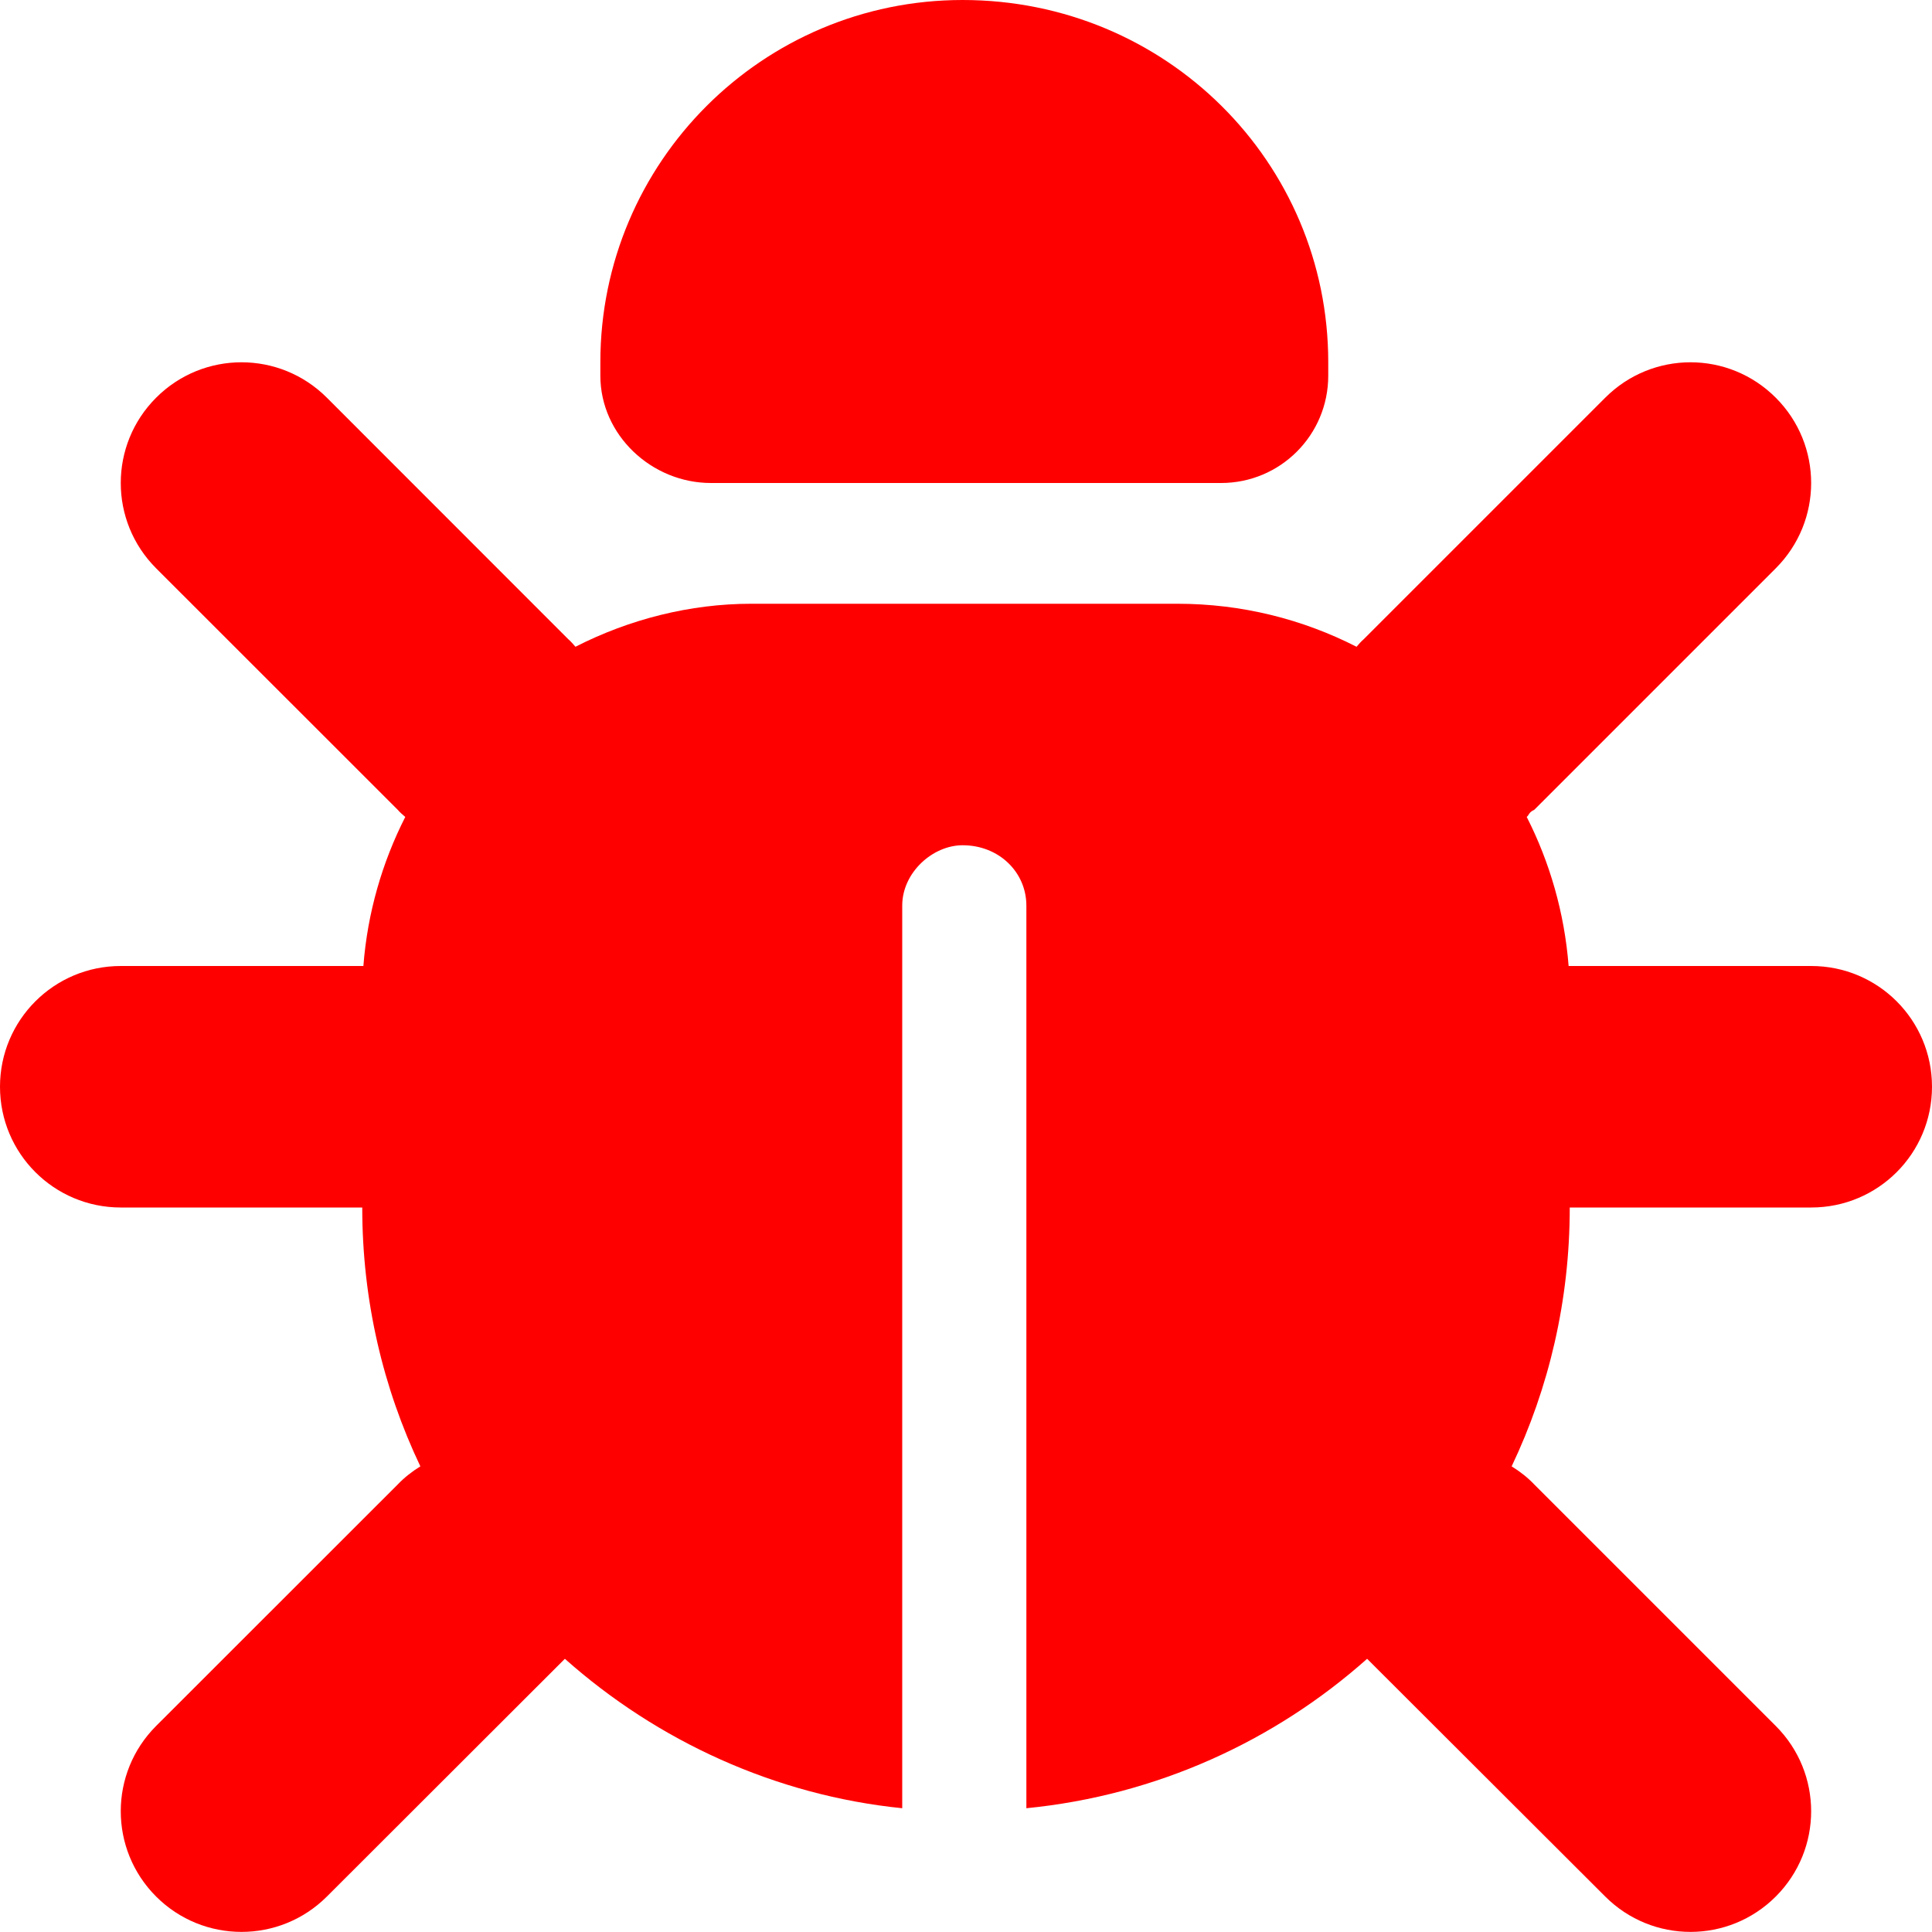
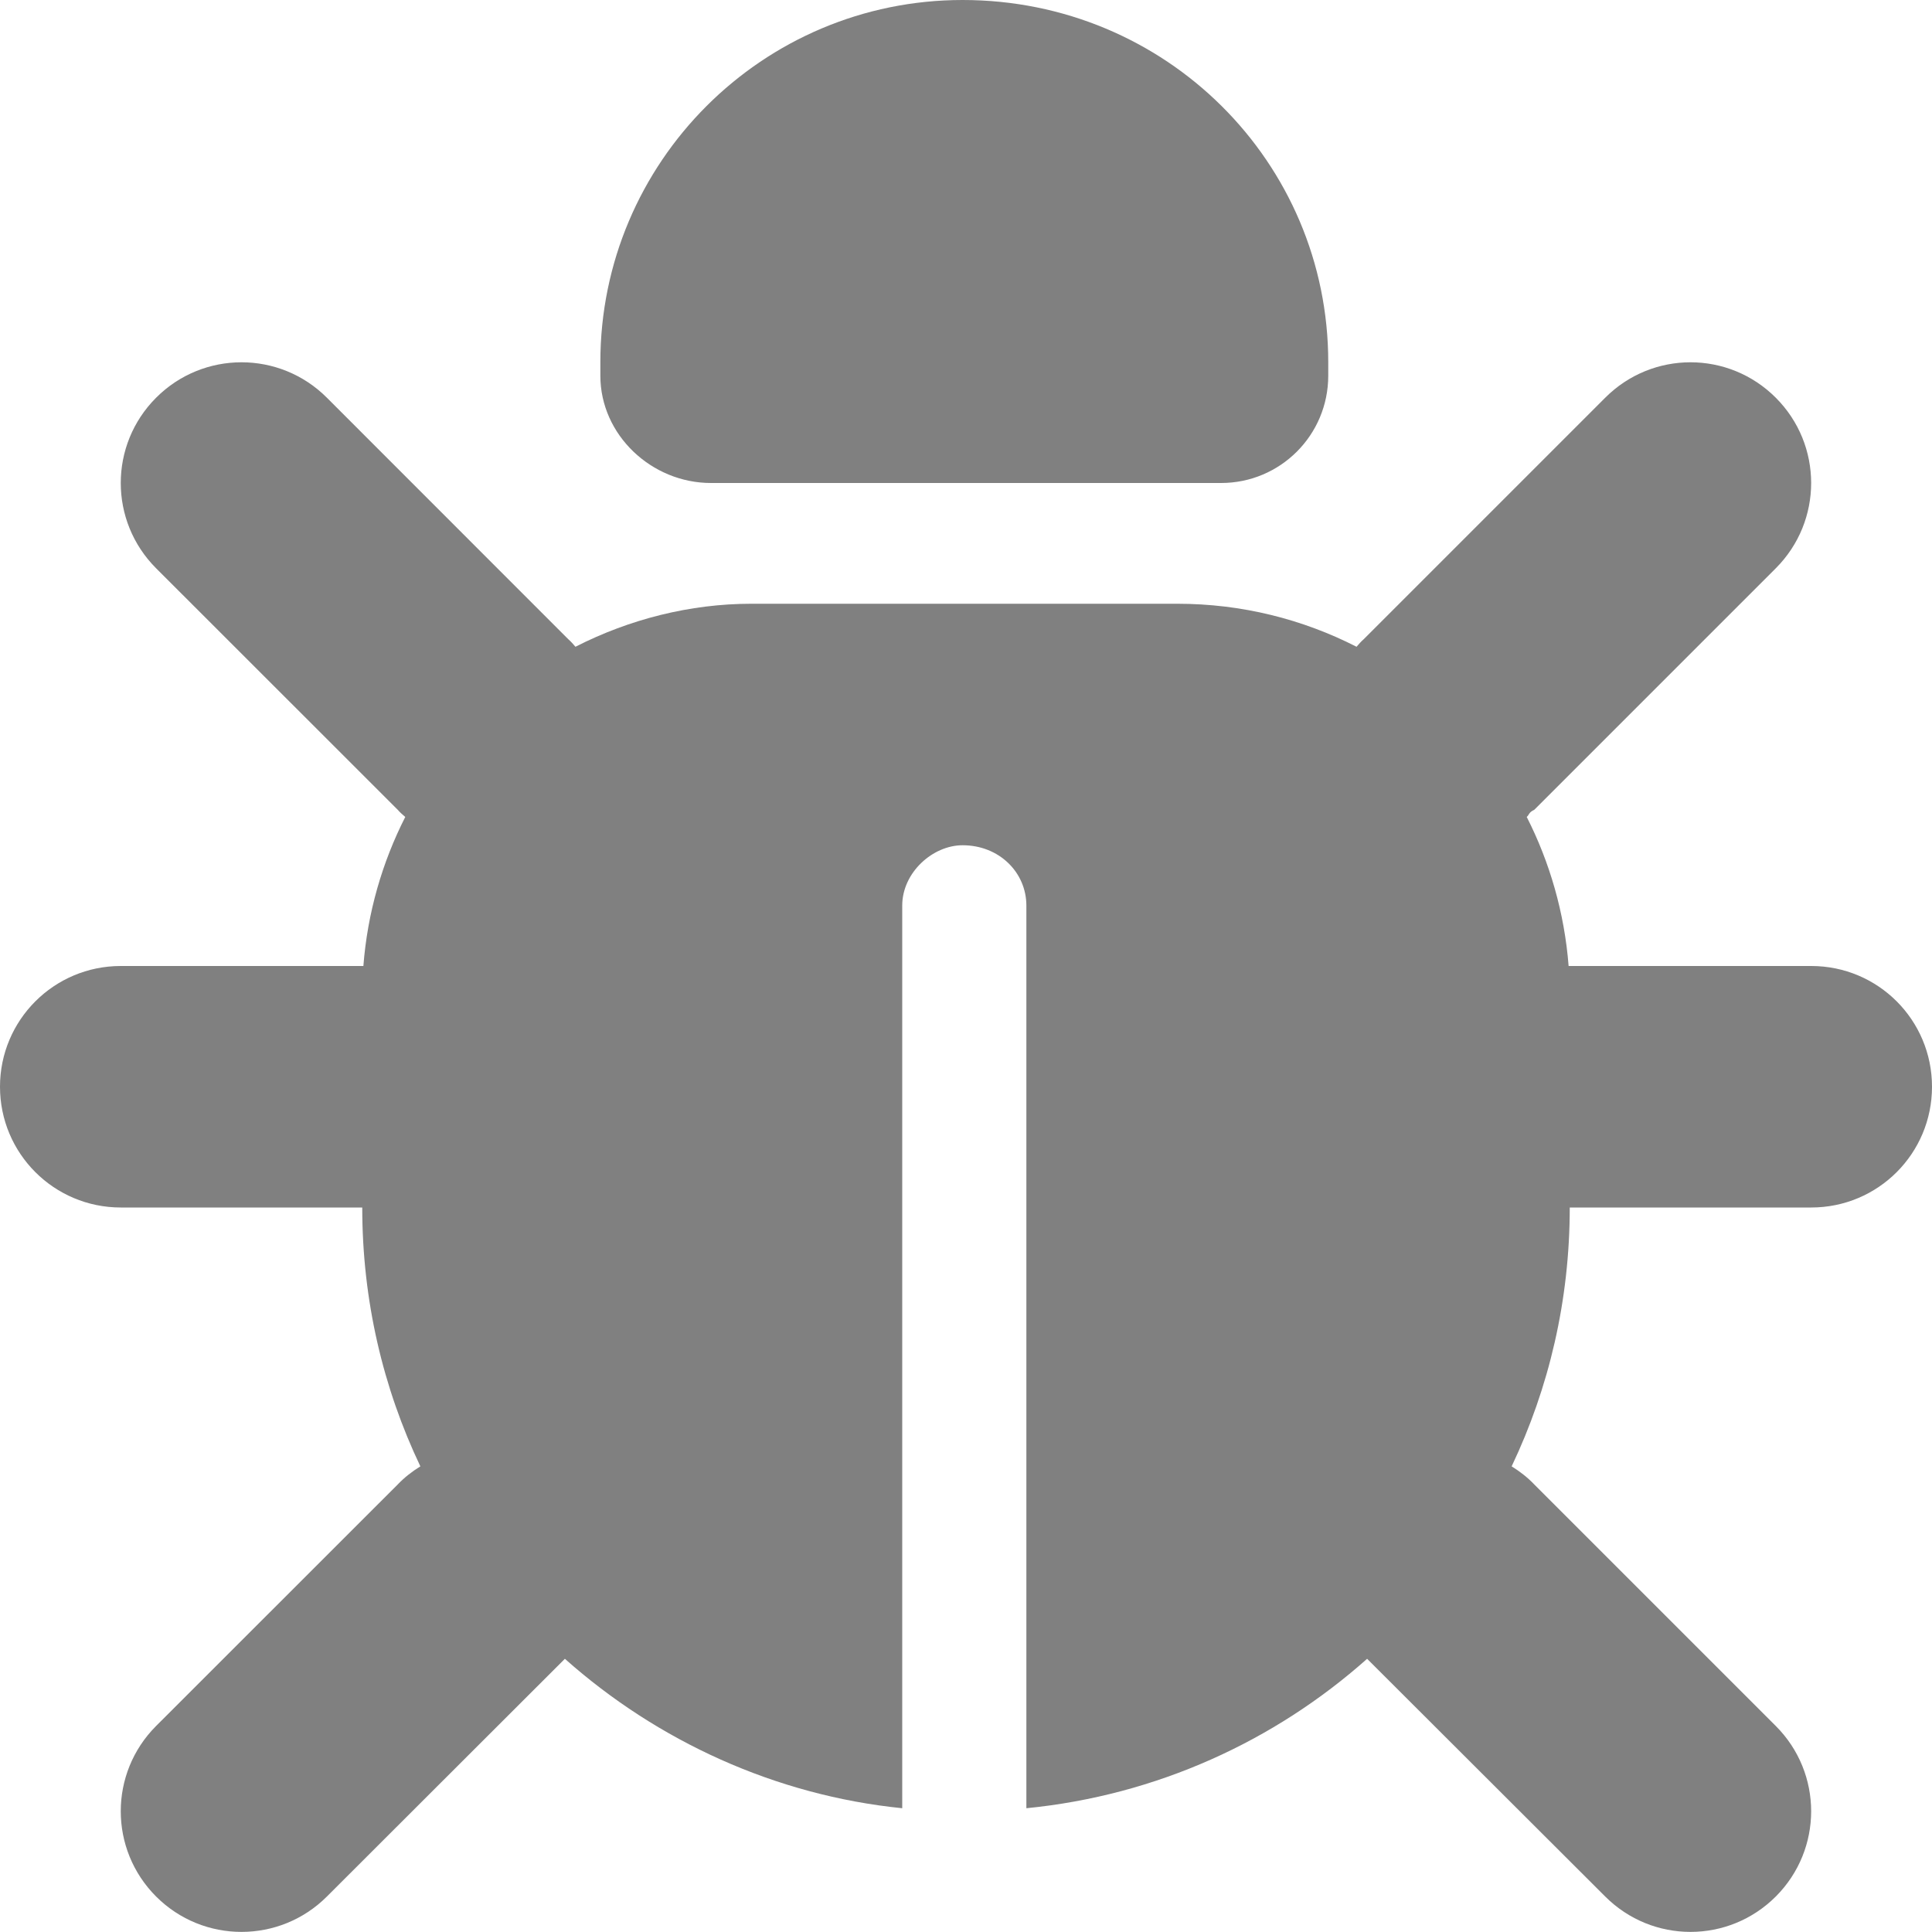
<svg xmlns="http://www.w3.org/2000/svg" viewBox="0 0 512 512">
-   <path d="M352 96V99.56C352 115.3 339.3 128 323.6 128H188.4C172.7 128 159.1 115.3 159.1 99.56V96C159.1 42.98 202.1 0 255.1 0C309 0 352 42.98 352 96zM41.37 105.4C53.87 92.88 74.13 92.88 86.63 105.4L150.6 169.4C151.3 170 151.9 170.7 152.5 171.4C166.8 164.1 182.9 160 199.1 160H312C329.1 160 345.2 164.1 359.5 171.4C360.1 170.7 360.7 170 361.4 169.4L425.4 105.4C437.9 92.88 458.1 92.88 470.6 105.4C483.1 117.9 483.1 138.1 470.6 150.6L406.6 214.6C405.1 215.3 405.3 215.9 404.6 216.5C410.7 228.5 414.6 241.9 415.7 256H480C497.7 256 512 270.3 512 288C512 305.7 497.7 320 480 320H416C416 344.6 410.5 367.8 400.6 388.6C402.7 389.9 404.8 391.5 406.6 393.4L470.6 457.4C483.1 469.9 483.1 490.1 470.6 502.6C458.1 515.1 437.9 515.1 425.4 502.6L362.3 439.6C337.8 461.4 306.5 475.8 272 479.2V240C272 231.2 264.8 224 255.1 224C247.2 224 239.1 231.2 239.1 240V479.2C205.5 475.8 174.2 461.4 149.7 439.6L86.63 502.6C74.13 515.1 53.87 515.1 41.37 502.6C28.88 490.1 28.88 469.9 41.37 457.4L105.4 393.4C107.2 391.5 109.3 389.9 111.4 388.6C101.5 367.8 96 344.6 96 320H32C14.33 320 0 305.7 0 288C0 270.3 14.33 256 32 256H96.3C97.38 241.9 101.3 228.5 107.4 216.5C106.7 215.9 106 215.3 105.4 214.6L41.37 150.6C28.88 138.1 28.88 117.9 41.37 105.4H41.37z" fill="red" />
+   <path d="M352 96V99.56C352 115.3 339.3 128 323.6 128H188.4C172.7 128 159.1 115.3 159.1 99.56V96C159.1 42.98 202.1 0 255.1 0C309 0 352 42.98 352 96zM41.37 105.4C53.87 92.88 74.13 92.88 86.63 105.4L150.6 169.4C151.3 170 151.9 170.7 152.5 171.4C166.8 164.1 182.9 160 199.1 160H312C329.1 160 345.2 164.1 359.5 171.4C360.1 170.7 360.7 170 361.4 169.4L425.4 105.4C437.9 92.88 458.1 92.88 470.6 105.4C483.1 117.9 483.1 138.1 470.6 150.6L406.6 214.6C405.1 215.3 405.3 215.9 404.6 216.5C410.7 228.5 414.6 241.9 415.7 256H480C497.7 256 512 270.3 512 288C512 305.7 497.7 320 480 320H416C416 344.6 410.5 367.8 400.6 388.6C402.7 389.9 404.8 391.5 406.6 393.4L470.6 457.4C483.1 469.9 483.1 490.1 470.6 502.6C458.1 515.1 437.9 515.1 425.4 502.6L362.3 439.6C337.8 461.4 306.5 475.8 272 479.2V240C272 231.2 264.8 224 255.1 224C247.2 224 239.1 231.2 239.1 240V479.2C205.5 475.8 174.2 461.4 149.7 439.6L86.63 502.6C74.13 515.1 53.87 515.1 41.37 502.6C28.88 490.1 28.88 469.9 41.37 457.4L105.4 393.4C107.2 391.5 109.3 389.9 111.4 388.6C101.5 367.8 96 344.6 96 320H32C14.33 320 0 305.7 0 288C0 270.3 14.33 256 32 256H96.3C97.38 241.9 101.3 228.5 107.4 216.5C106.7 215.9 106 215.3 105.4 214.6L41.37 150.6C28.88 138.1 28.88 117.9 41.37 105.4H41.37z" fill="#808080" />
</svg>
